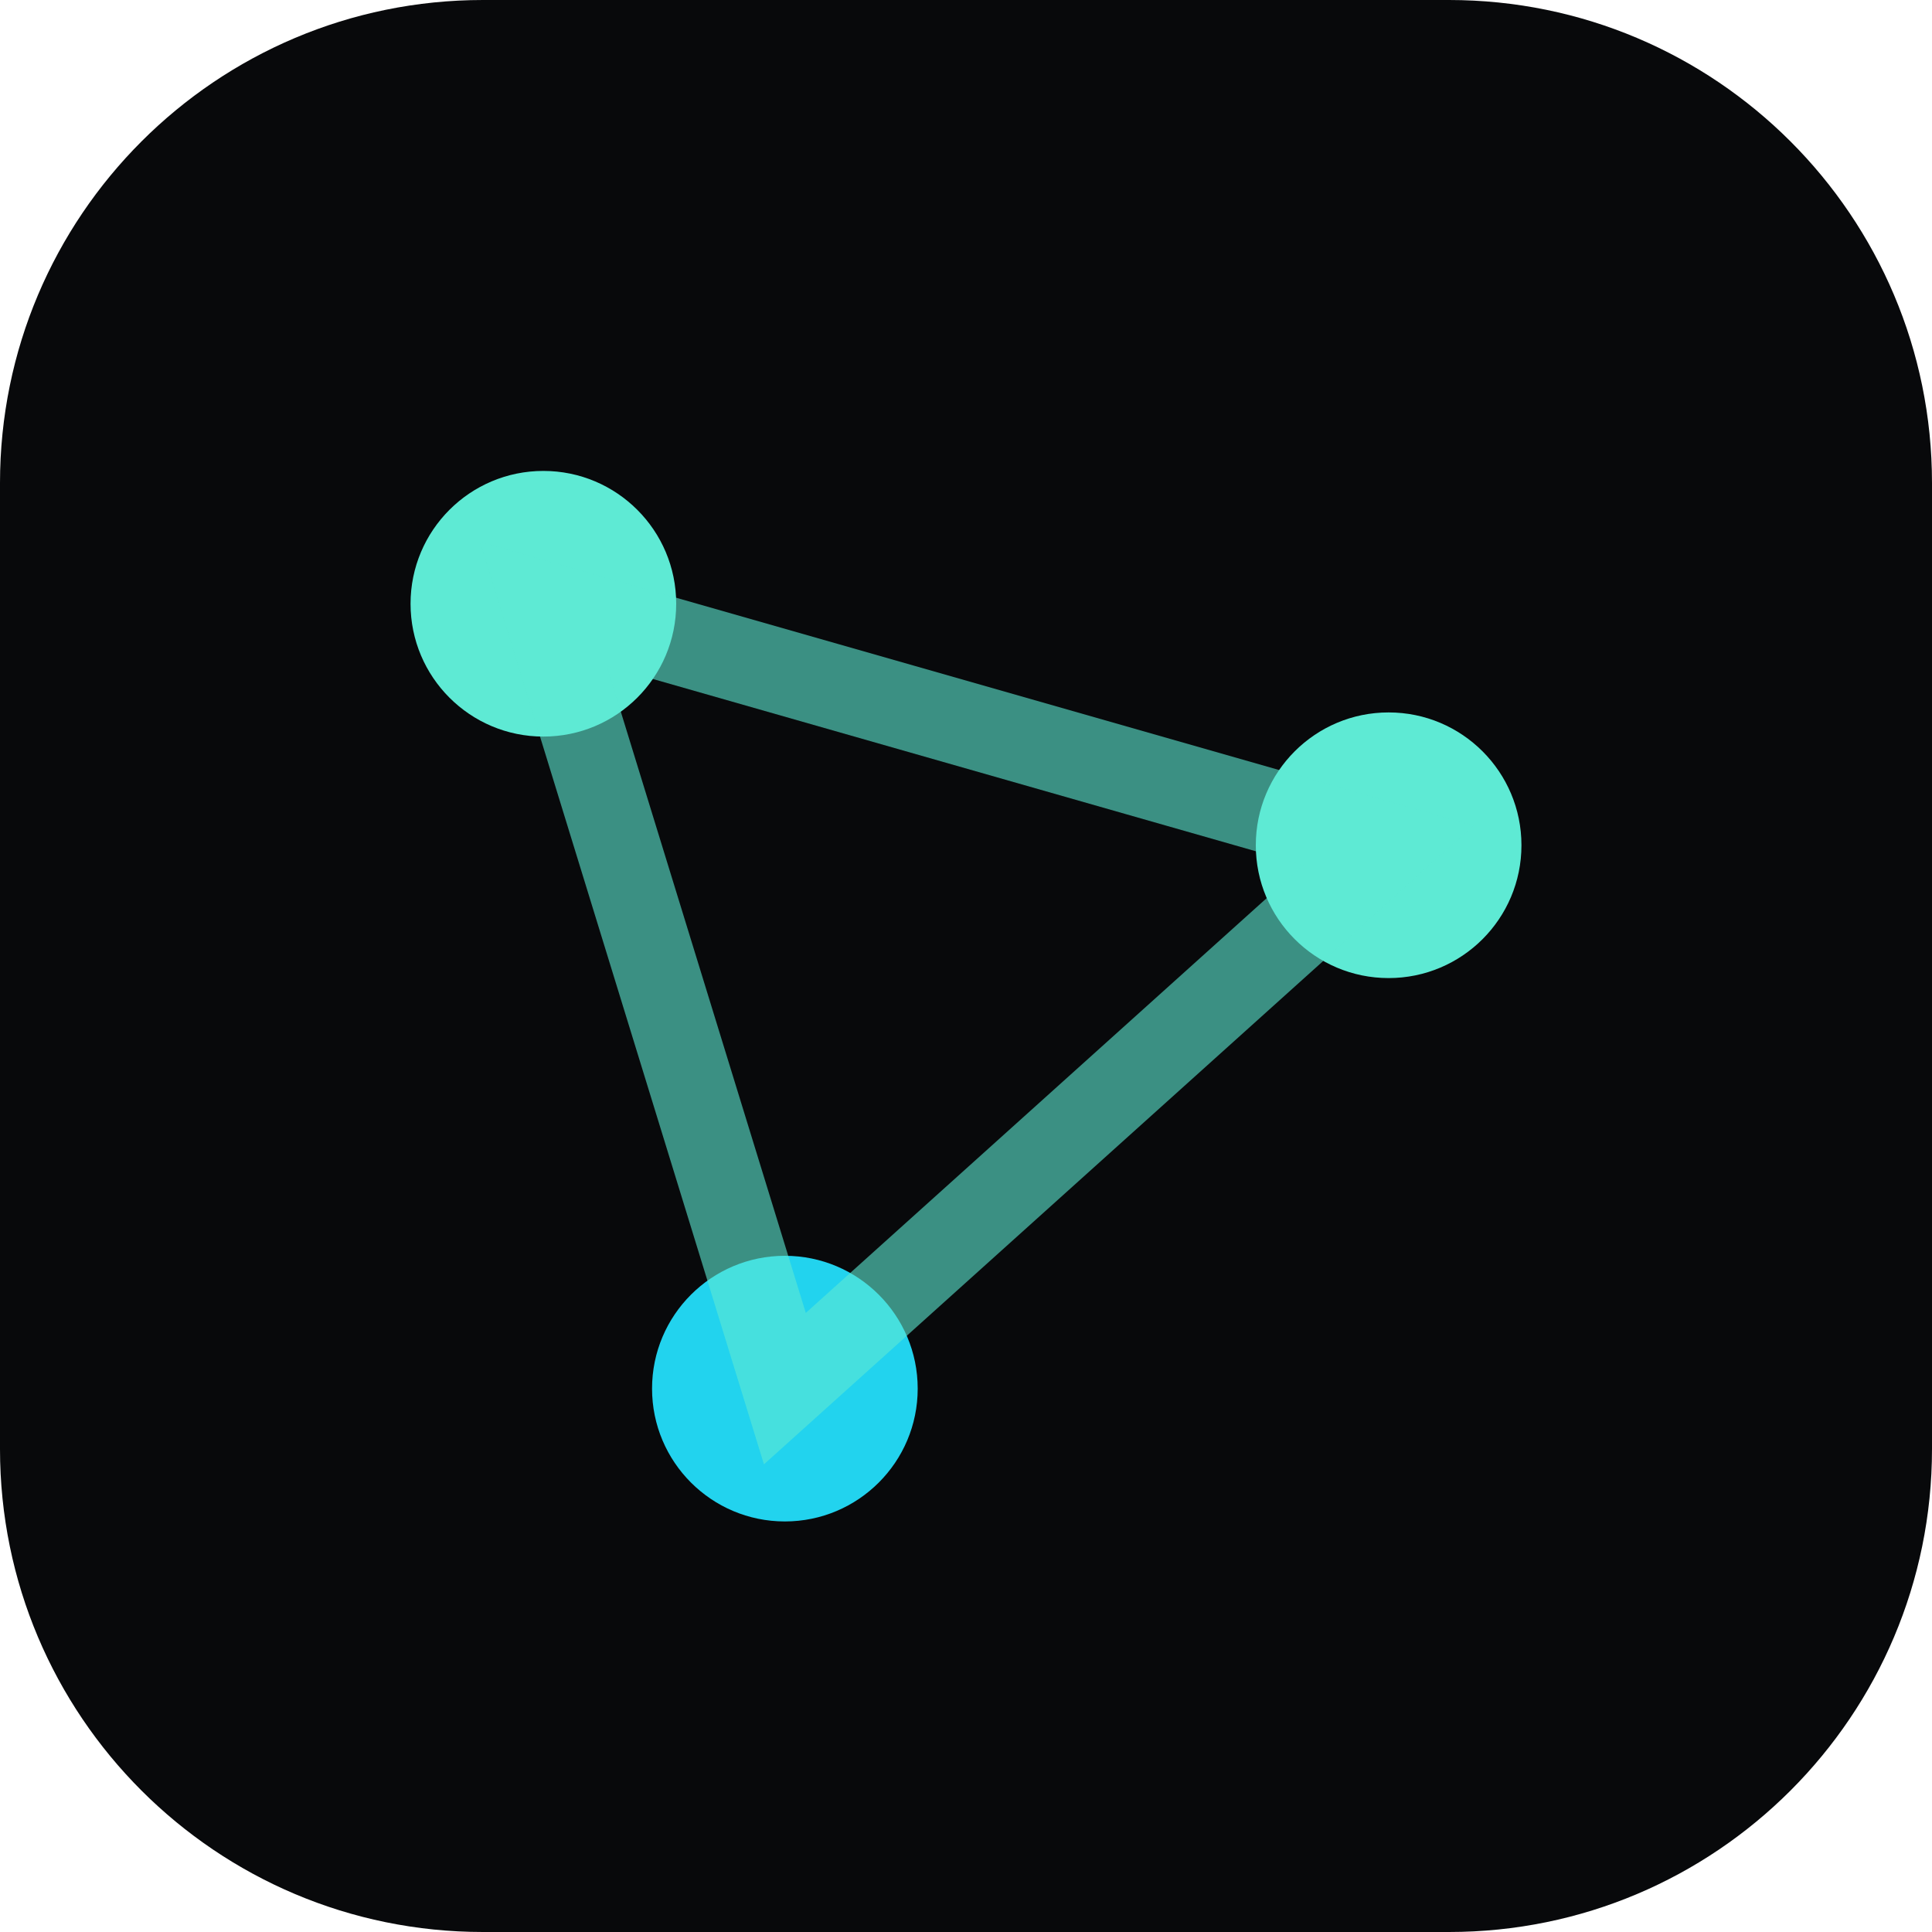
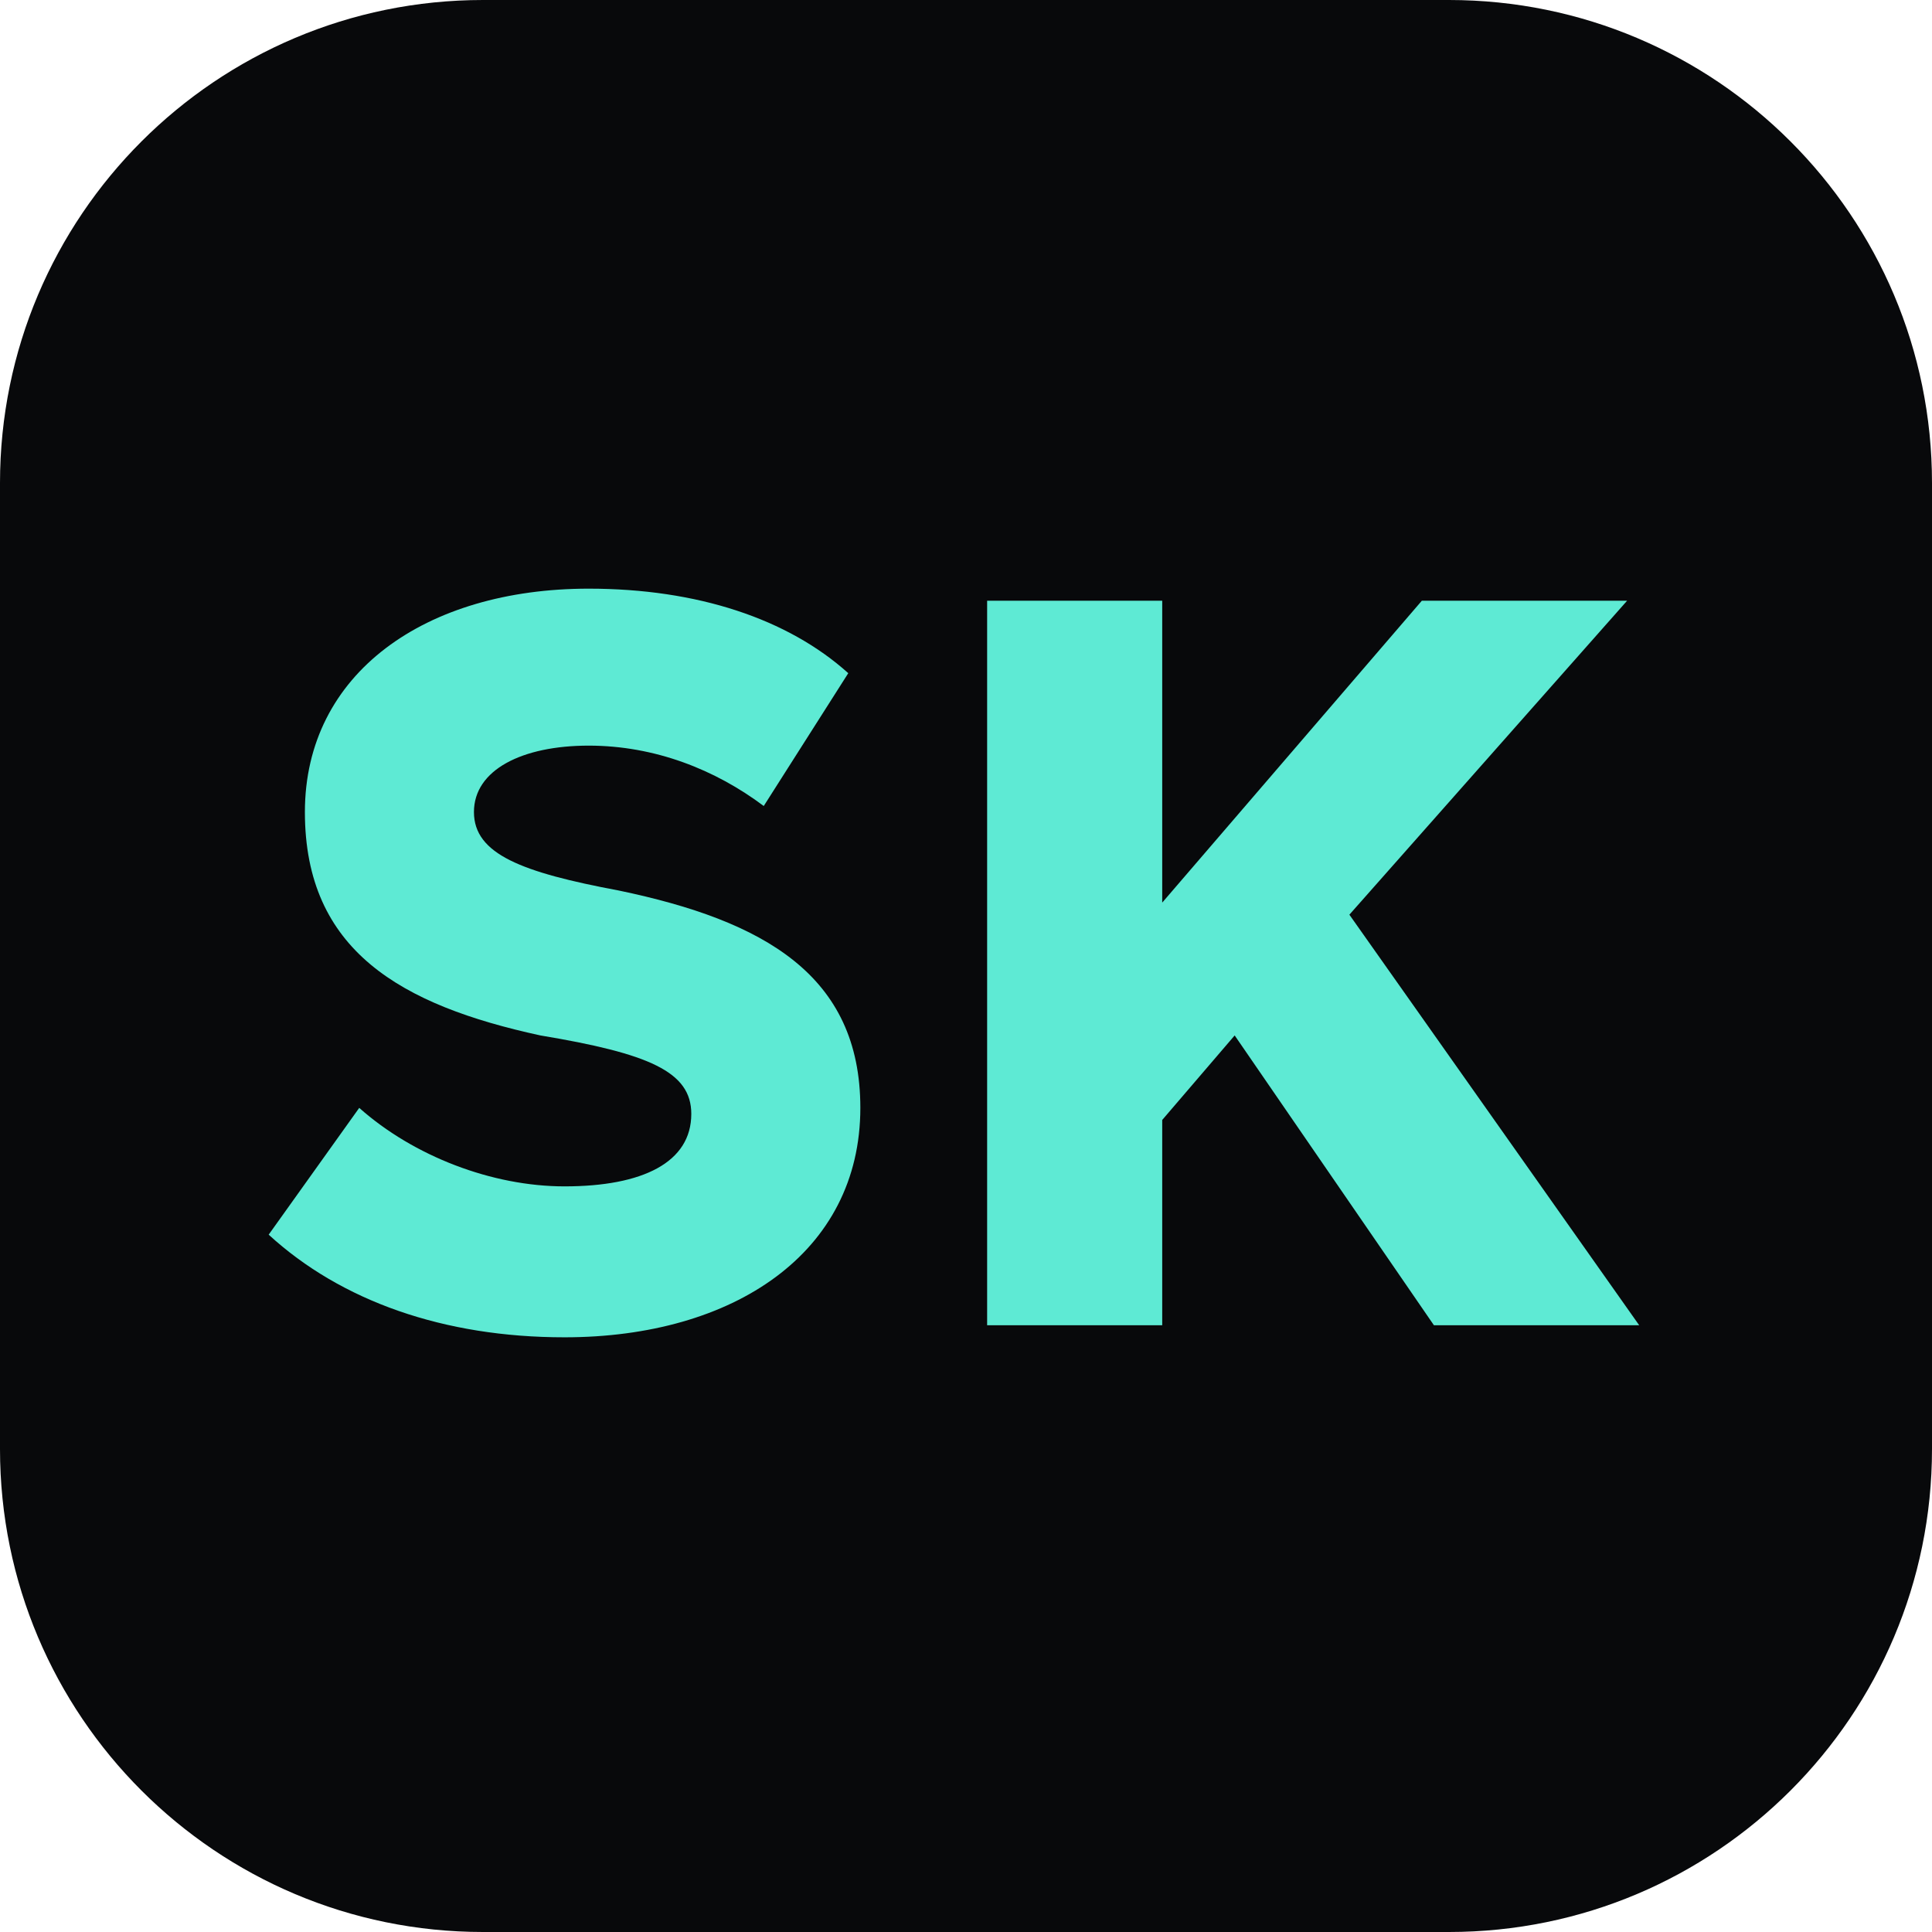
- <svg xmlns="http://www.w3.org/2000/svg" viewBox="0 0 32 32">
+ <svg xmlns="http://www.w3.org/2000/svg" viewBox="0 0 32 32" width="32" height="32">
  <rect width="32" height="32" rx="8" fill="#08090b" />
-   <circle cx="9" cy="10" r="2.2" fill="#5eead4" />
-   <circle cx="23" cy="14" r="2.2" fill="#5eead4" />
-   <circle cx="13" cy="23" r="2.2" fill="#22d3ee" />
-   <path d="M9 10 L23 14 L13 23 Z" fill="none" stroke="#5eead4" stroke-width="1.4" stroke-opacity="0.6" />
+   <g fill="#5eead4" transform="translate(-1.35, 1.25)">
+     <path d="M6.4 12.2c0-2.3 2-3.7 4.7-3.7 1.8 0 3.3.5 4.3 1.4l-1.4 2.2c-.8-.6-1.8-1-2.9-1-1.1 0-1.9.4-1.9 1.1 0 .7.8 1 2.4 1.3 2.4.5 4 1.4 4 3.6 0 2.4-2.1 3.8-4.9 3.8-2 0-3.7-.6-4.9-1.7l1.5-2.1c.9.8 2.2 1.3 3.4 1.3 1.3 0 2.1-.4 2.1-1.2 0-.7-.7-1-2.5-1.3-2.3-.5-3.9-1.4-3.9-3.7z" />
+     <path d="M17.7 8.7h2.9v5l4.3-5h3.4l-4.6 5.2 4.8 6.8h-3.4l-3.3-4.8-1.2 1.4v3.4h-2.9z" />
+   </g>
</svg>
